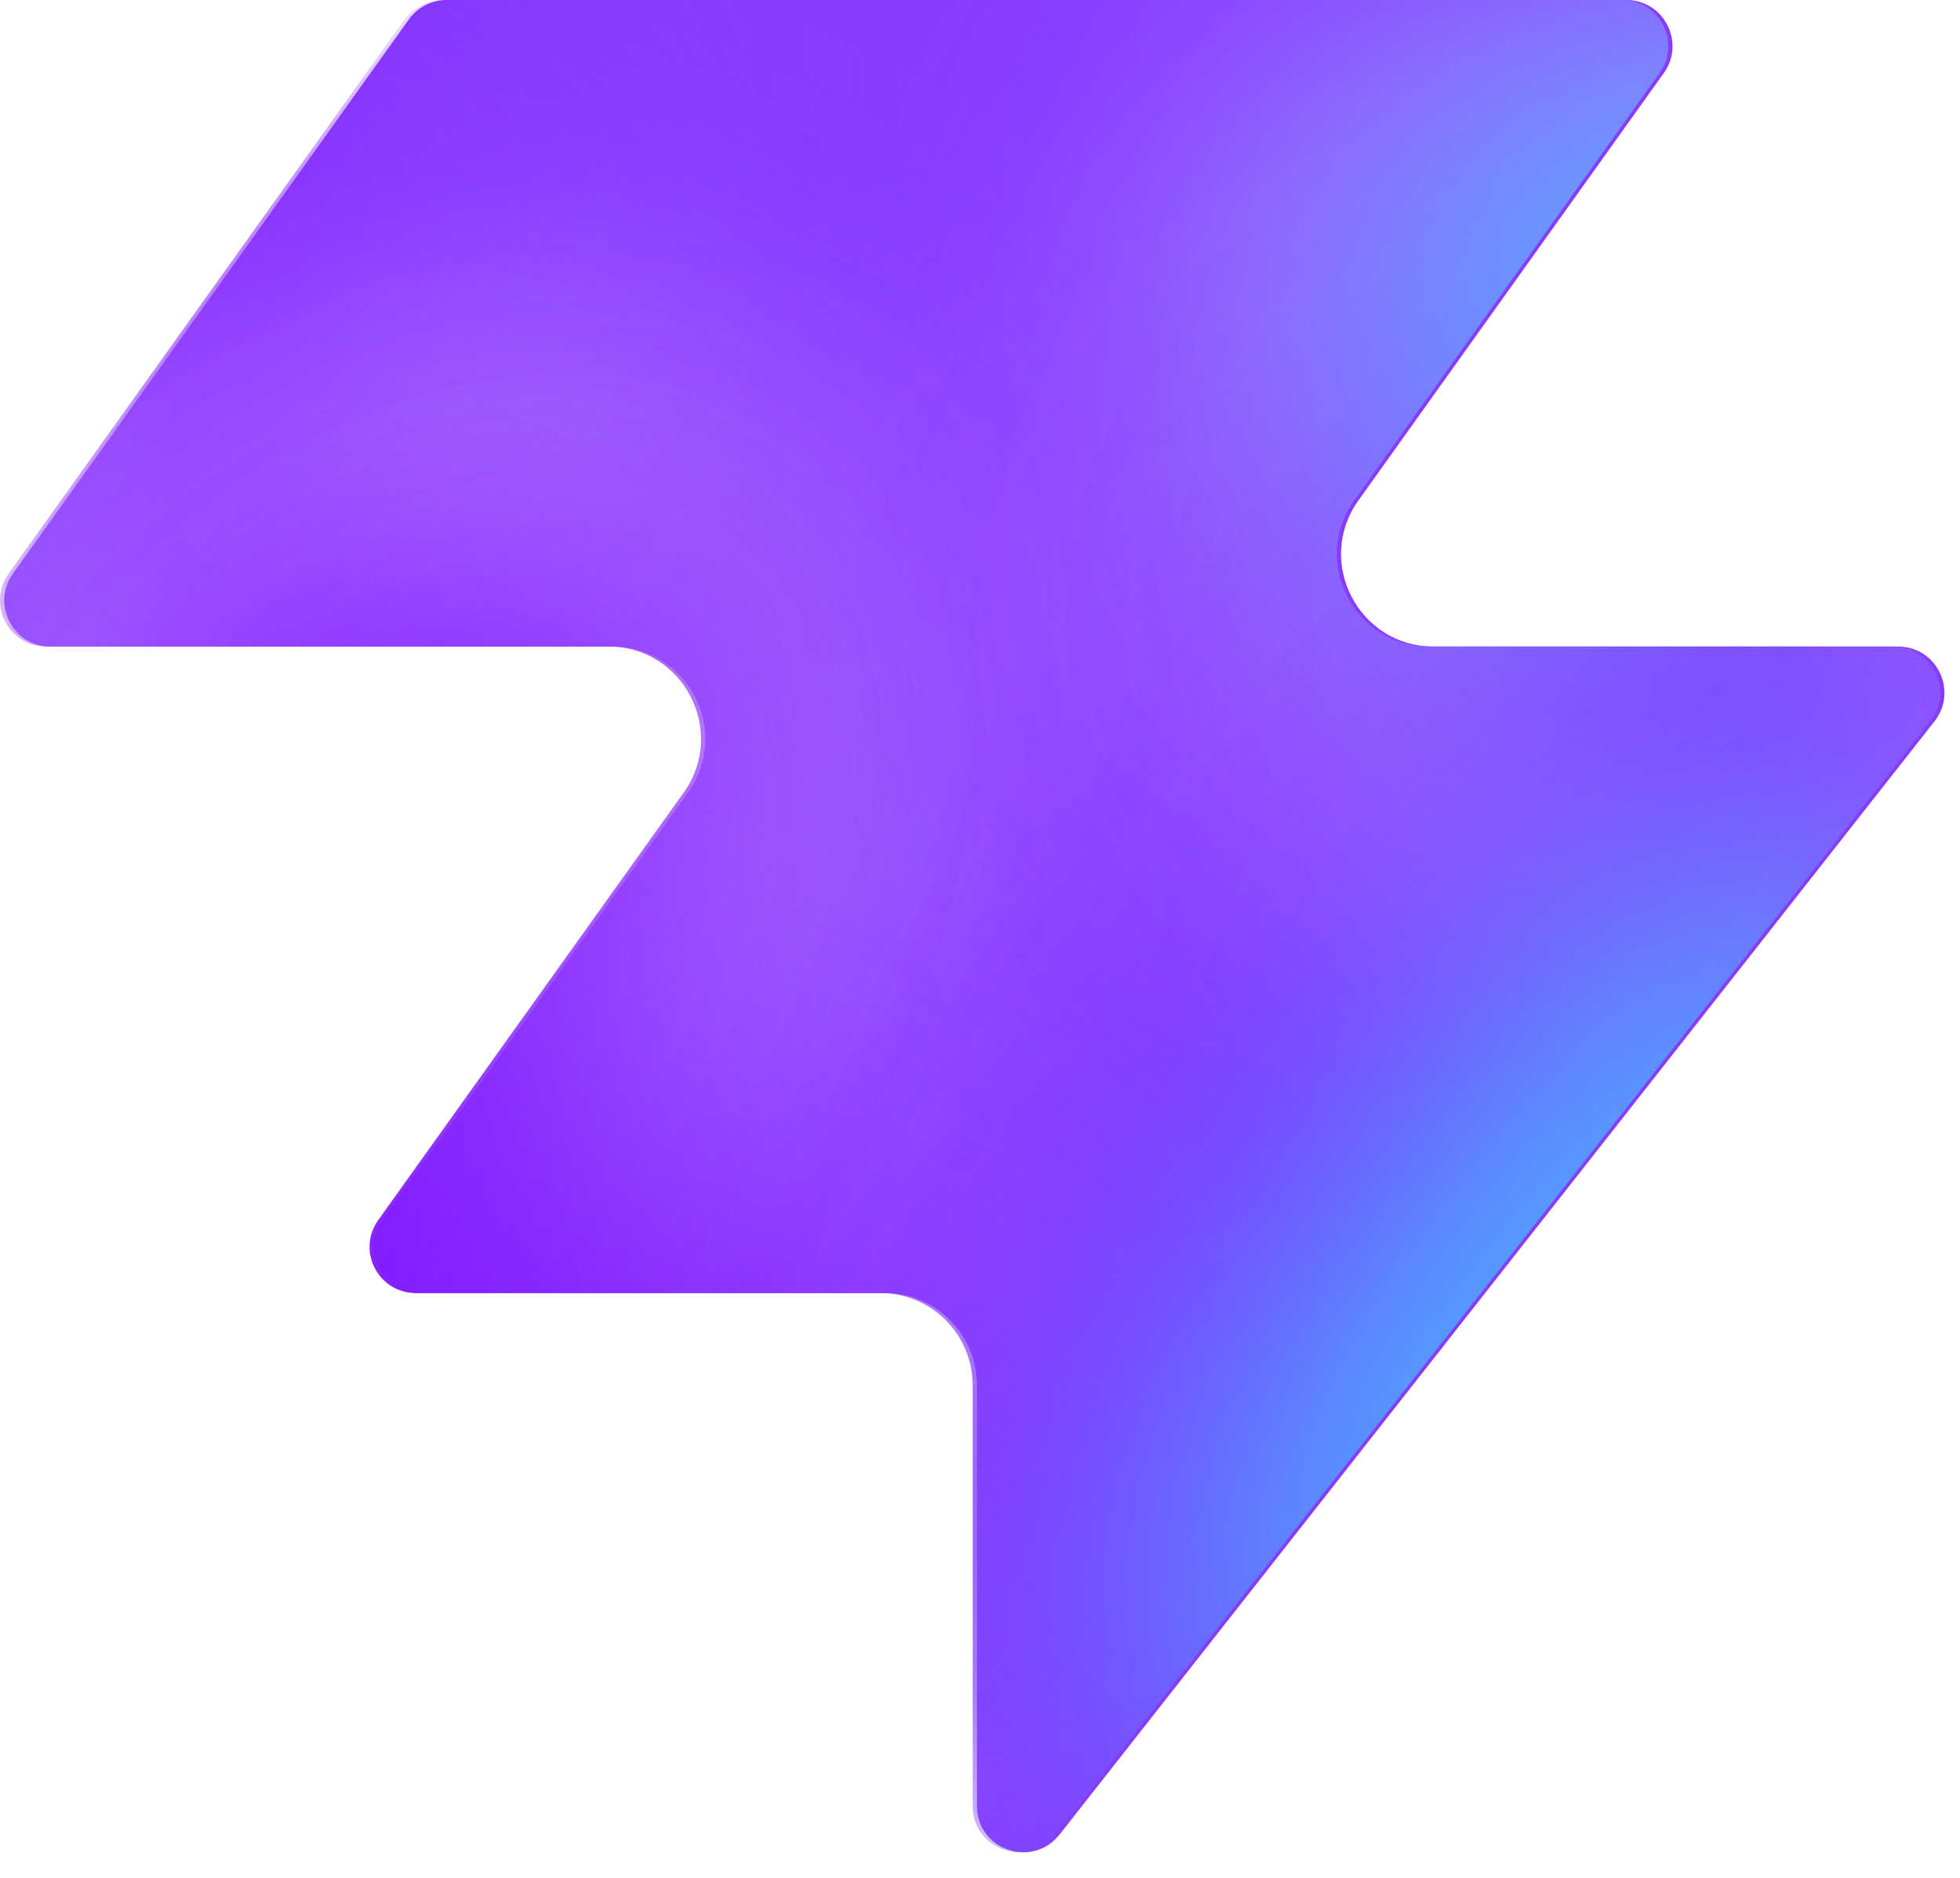
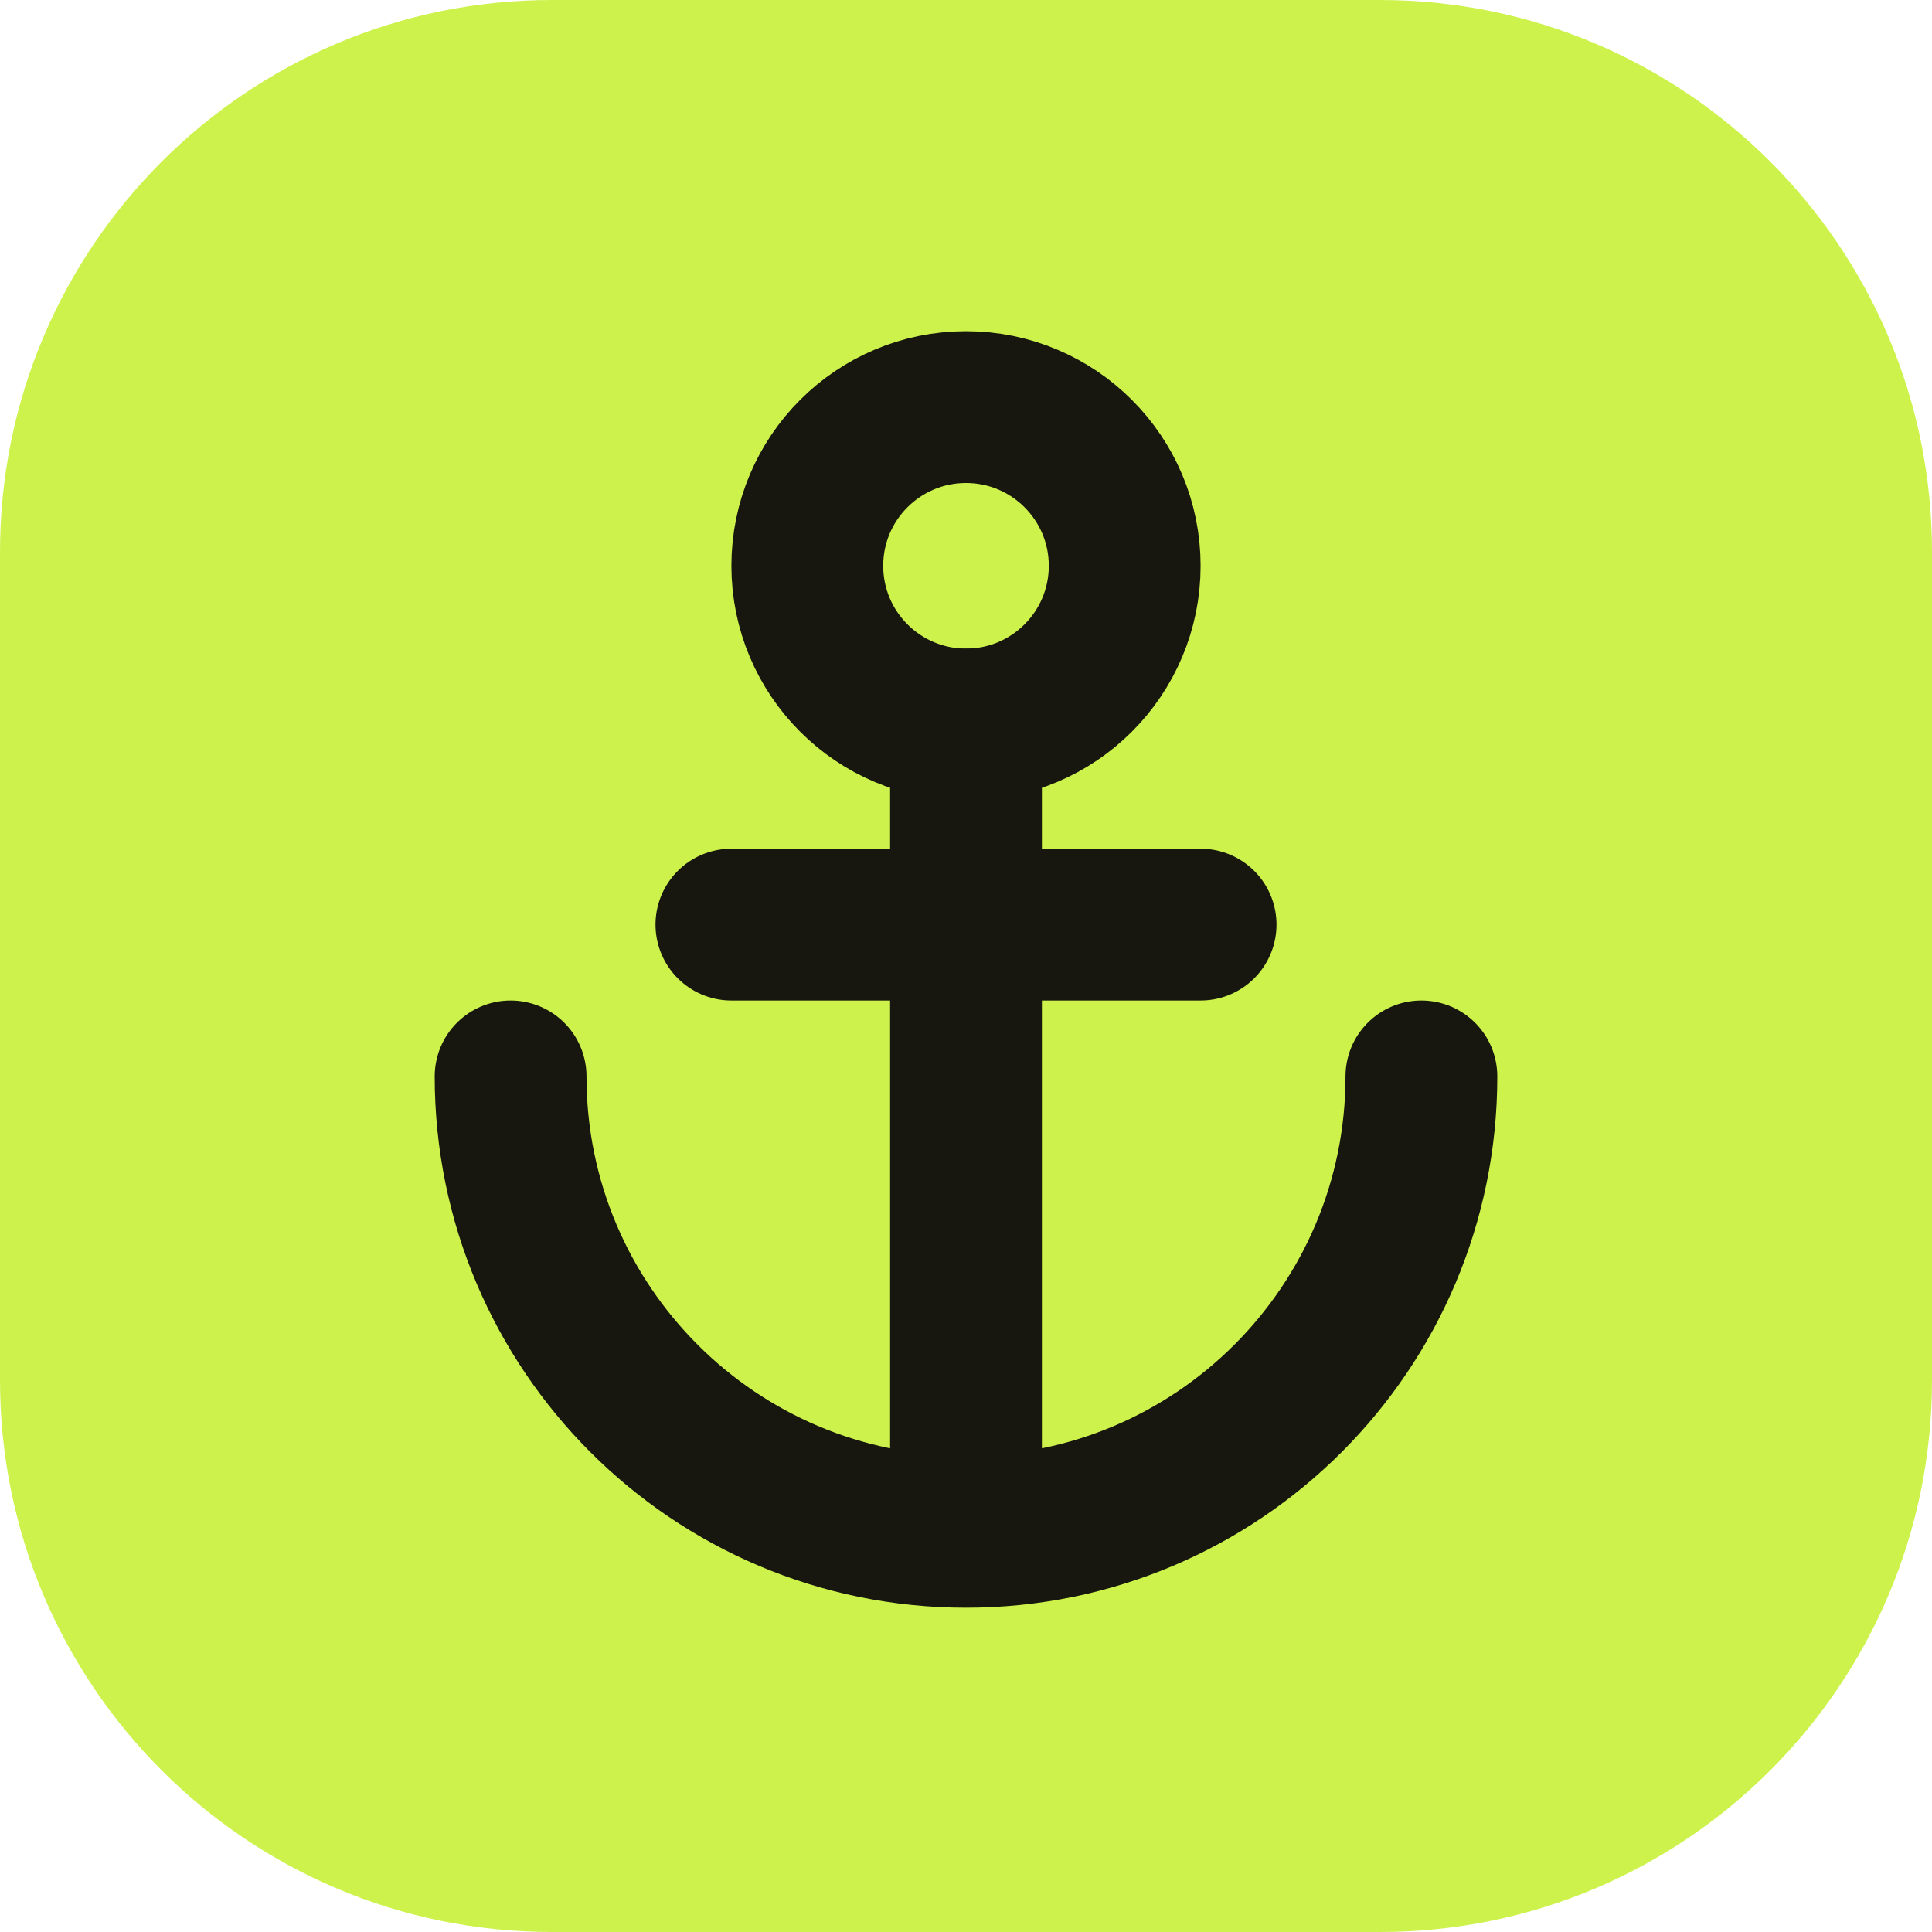
- <svg xmlns="http://www.w3.org/2000/svg" width="48" height="46" fill="none" viewBox="0 0 48 46">
-   <path fill="#863bff" d="M25.946 44.938c-.664.845-2.021.375-2.021-.698V33.937a2.26 2.26 0 0 0-2.262-2.262H10.287c-.92 0-1.456-1.04-.92-1.788l7.48-10.471c1.07-1.497 0-3.578-1.842-3.578H1.237c-.92 0-1.456-1.04-.92-1.788L10.013.474c.214-.297.556-.474.92-.474h28.894c.92 0 1.456 1.04.92 1.788l-7.48 10.471c-1.07 1.498 0 3.579 1.842 3.579h11.377c.943 0 1.473 1.088.89 1.83L25.947 44.94z" style="fill:#863bff;fill:color(display-p3 .525 .23 1);fill-opacity:1" />
-   <mask id="a" width="48" height="46" x="0" y="0" maskUnits="userSpaceOnUse" style="mask-type:alpha">
-     <path fill="#000" d="M25.842 44.938c-.664.844-2.021.375-2.021-.698V33.937a2.26 2.26 0 0 0-2.262-2.262H10.183c-.92 0-1.456-1.04-.92-1.788l7.48-10.471c1.07-1.498 0-3.579-1.842-3.579H1.133c-.92 0-1.456-1.04-.92-1.787L9.91.473c.214-.297.556-.474.92-.474h28.894c.92 0 1.456 1.04.92 1.788l-7.48 10.471c-1.07 1.498 0 3.578 1.842 3.578h11.377c.943 0 1.473 1.088.89 1.832L25.843 44.94z" style="fill:#000;fill-opacity:1" />
-   </mask>
-   <g mask="url(#a)">
-     <g filter="url(#b)">
-       <ellipse cx="5.508" cy="14.704" fill="#ede6ff" rx="5.508" ry="14.704" style="fill:#ede6ff;fill:color(display-p3 .927 .903 1);fill-opacity:1" transform="matrix(.00324 1 1 -.00324 -4.47 31.516)" />
-     </g>
-     <g filter="url(#c)">
-       <ellipse cx="10.399" cy="29.851" fill="#ede6ff" rx="10.399" ry="29.851" style="fill:#ede6ff;fill:color(display-p3 .927 .903 1);fill-opacity:1" transform="matrix(.00324 1 1 -.00324 -39.328 7.883)" />
-     </g>
-     <g filter="url(#d)">
-       <ellipse cx="5.508" cy="30.487" fill="#7e14ff" rx="5.508" ry="30.487" style="fill:#7e14ff;fill:color(display-p3 .492 .077 1);fill-opacity:1" transform="rotate(89.814 -25.913 -14.639)scale(1 -1)" />
-     </g>
-     <g filter="url(#e)">
-       <ellipse cx="5.508" cy="30.599" fill="#7e14ff" rx="5.508" ry="30.599" style="fill:#7e14ff;fill:color(display-p3 .492 .077 1);fill-opacity:1" transform="rotate(89.814 -32.644 -3.334)scale(1 -1)" />
-     </g>
-     <g filter="url(#f)">
-       <ellipse cx="5.508" cy="30.599" fill="#7e14ff" rx="5.508" ry="30.599" style="fill:#7e14ff;fill:color(display-p3 .492 .077 1);fill-opacity:1" transform="matrix(.00324 1 1 -.00324 -34.34 30.47)" />
-     </g>
-     <g filter="url(#g)">
-       <ellipse cx="14.072" cy="22.078" fill="#ede6ff" rx="14.072" ry="22.078" style="fill:#ede6ff;fill:color(display-p3 .927 .903 1);fill-opacity:1" transform="rotate(93.35 24.506 48.493)scale(-1 1)" />
-     </g>
-     <g filter="url(#h)">
-       <ellipse cx="3.47" cy="21.501" fill="#7e14ff" rx="3.47" ry="21.501" style="fill:#7e14ff;fill:color(display-p3 .492 .077 1);fill-opacity:1" transform="rotate(89.009 28.708 47.59)scale(-1 1)" />
-     </g>
-     <g filter="url(#i)">
-       <ellipse cx="3.47" cy="21.501" fill="#7e14ff" rx="3.47" ry="21.501" style="fill:#7e14ff;fill:color(display-p3 .492 .077 1);fill-opacity:1" transform="rotate(89.009 28.708 47.59)scale(-1 1)" />
-     </g>
-     <g filter="url(#j)">
-       <ellipse cx=".387" cy="8.972" fill="#7e14ff" rx="4.407" ry="29.108" style="fill:#7e14ff;fill:color(display-p3 .492 .077 1);fill-opacity:1" transform="rotate(39.51 .387 8.972)" />
-     </g>
-     <g filter="url(#k)">
-       <ellipse cx="47.523" cy="-6.092" fill="#7e14ff" rx="4.407" ry="29.108" style="fill:#7e14ff;fill:color(display-p3 .492 .077 1);fill-opacity:1" transform="rotate(37.892 47.523 -6.092)" />
-     </g>
-     <g filter="url(#l)">
-       <ellipse cx="41.412" cy="6.333" fill="#47bfff" rx="5.971" ry="9.665" style="fill:#47bfff;fill:color(display-p3 .28 .748 1);fill-opacity:1" transform="rotate(37.892 41.412 6.333)" />
-     </g>
-     <g filter="url(#m)">
-       <ellipse cx="-1.879" cy="38.332" fill="#7e14ff" rx="4.407" ry="29.108" style="fill:#7e14ff;fill:color(display-p3 .492 .077 1);fill-opacity:1" transform="rotate(37.892 -1.88 38.332)" />
-     </g>
-     <g filter="url(#n)">
-       <ellipse cx="-1.879" cy="38.332" fill="#7e14ff" rx="4.407" ry="29.108" style="fill:#7e14ff;fill:color(display-p3 .492 .077 1);fill-opacity:1" transform="rotate(37.892 -1.88 38.332)" />
-     </g>
-     <g filter="url(#o)">
-       <ellipse cx="35.651" cy="29.907" fill="#7e14ff" rx="4.407" ry="29.108" style="fill:#7e14ff;fill:color(display-p3 .492 .077 1);fill-opacity:1" transform="rotate(37.892 35.651 29.907)" />
-     </g>
-     <g filter="url(#p)">
-       <ellipse cx="38.418" cy="32.4" fill="#47bfff" rx="5.971" ry="15.297" style="fill:#47bfff;fill:color(display-p3 .28 .748 1);fill-opacity:1" transform="rotate(37.892 38.418 32.4)" />
-     </g>
+ <svg xmlns="http://www.w3.org/2000/svg" viewBox="0 0 28 28">
+   <rect width="28" height="28" rx="8" fill="#CDF24B" />
+   <g fill="none" stroke="#17160F" stroke-width="2.2" stroke-linecap="round" stroke-linejoin="round">
+     <circle cx="14" cy="8.2" r="2.3" />
+     <path d="M14 10.5v11" />
+     <path d="M7.4 15.6a6.6 6.6 0 0 0 13.2 0" />
+     <path d="M10.6 13.4h6.8" />
  </g>
-   <defs>
-     <filter id="b" width="60.045" height="41.654" x="-19.77" y="16.149" color-interpolation-filters="sRGB" filterUnits="userSpaceOnUse">
-       <feFlood flood-opacity="0" result="BackgroundImageFix" />
-       <feBlend in="SourceGraphic" in2="BackgroundImageFix" result="shape" />
-       <feGaussianBlur result="effect1_foregroundBlur_2002_17158" stdDeviation="7.659" />
-     </filter>
-     <filter id="c" width="90.34" height="51.437" x="-54.613" y="-7.533" color-interpolation-filters="sRGB" filterUnits="userSpaceOnUse">
-       <feFlood flood-opacity="0" result="BackgroundImageFix" />
-       <feBlend in="SourceGraphic" in2="BackgroundImageFix" result="shape" />
-       <feGaussianBlur result="effect1_foregroundBlur_2002_17158" stdDeviation="7.659" />
-     </filter>
-     <filter id="d" width="79.355" height="29.4" x="-49.64" y="2.03" color-interpolation-filters="sRGB" filterUnits="userSpaceOnUse">
-       <feFlood flood-opacity="0" result="BackgroundImageFix" />
-       <feBlend in="SourceGraphic" in2="BackgroundImageFix" result="shape" />
-       <feGaussianBlur result="effect1_foregroundBlur_2002_17158" stdDeviation="4.596" />
-     </filter>
-     <filter id="e" width="79.579" height="29.4" x="-45.045" y="20.029" color-interpolation-filters="sRGB" filterUnits="userSpaceOnUse">
-       <feFlood flood-opacity="0" result="BackgroundImageFix" />
-       <feBlend in="SourceGraphic" in2="BackgroundImageFix" result="shape" />
-       <feGaussianBlur result="effect1_foregroundBlur_2002_17158" stdDeviation="4.596" />
-     </filter>
-     <filter id="f" width="79.579" height="29.4" x="-43.513" y="21.178" color-interpolation-filters="sRGB" filterUnits="userSpaceOnUse">
-       <feFlood flood-opacity="0" result="BackgroundImageFix" />
-       <feBlend in="SourceGraphic" in2="BackgroundImageFix" result="shape" />
-       <feGaussianBlur result="effect1_foregroundBlur_2002_17158" stdDeviation="4.596" />
-     </filter>
-     <filter id="g" width="74.749" height="58.852" x="15.756" y="-17.901" color-interpolation-filters="sRGB" filterUnits="userSpaceOnUse">
-       <feFlood flood-opacity="0" result="BackgroundImageFix" />
-       <feBlend in="SourceGraphic" in2="BackgroundImageFix" result="shape" />
-       <feGaussianBlur result="effect1_foregroundBlur_2002_17158" stdDeviation="7.659" />
-     </filter>
-     <filter id="h" width="61.377" height="25.362" x="23.548" y="2.284" color-interpolation-filters="sRGB" filterUnits="userSpaceOnUse">
-       <feFlood flood-opacity="0" result="BackgroundImageFix" />
-       <feBlend in="SourceGraphic" in2="BackgroundImageFix" result="shape" />
-       <feGaussianBlur result="effect1_foregroundBlur_2002_17158" stdDeviation="4.596" />
-     </filter>
-     <filter id="i" width="61.377" height="25.362" x="23.548" y="2.284" color-interpolation-filters="sRGB" filterUnits="userSpaceOnUse">
-       <feFlood flood-opacity="0" result="BackgroundImageFix" />
-       <feBlend in="SourceGraphic" in2="BackgroundImageFix" result="shape" />
-       <feGaussianBlur result="effect1_foregroundBlur_2002_17158" stdDeviation="4.596" />
-     </filter>
-     <filter id="j" width="56.045" height="63.649" x="-27.636" y="-22.853" color-interpolation-filters="sRGB" filterUnits="userSpaceOnUse">
-       <feFlood flood-opacity="0" result="BackgroundImageFix" />
-       <feBlend in="SourceGraphic" in2="BackgroundImageFix" result="shape" />
-       <feGaussianBlur result="effect1_foregroundBlur_2002_17158" stdDeviation="4.596" />
-     </filter>
-     <filter id="k" width="54.814" height="64.646" x="20.116" y="-38.415" color-interpolation-filters="sRGB" filterUnits="userSpaceOnUse">
-       <feFlood flood-opacity="0" result="BackgroundImageFix" />
-       <feBlend in="SourceGraphic" in2="BackgroundImageFix" result="shape" />
-       <feGaussianBlur result="effect1_foregroundBlur_2002_17158" stdDeviation="4.596" />
-     </filter>
-     <filter id="l" width="33.541" height="35.313" x="24.641" y="-11.323" color-interpolation-filters="sRGB" filterUnits="userSpaceOnUse">
-       <feFlood flood-opacity="0" result="BackgroundImageFix" />
-       <feBlend in="SourceGraphic" in2="BackgroundImageFix" result="shape" />
-       <feGaussianBlur result="effect1_foregroundBlur_2002_17158" stdDeviation="4.596" />
-     </filter>
-     <filter id="m" width="54.814" height="64.646" x="-29.286" y="6.009" color-interpolation-filters="sRGB" filterUnits="userSpaceOnUse">
-       <feFlood flood-opacity="0" result="BackgroundImageFix" />
-       <feBlend in="SourceGraphic" in2="BackgroundImageFix" result="shape" />
-       <feGaussianBlur result="effect1_foregroundBlur_2002_17158" stdDeviation="4.596" />
-     </filter>
-     <filter id="n" width="54.814" height="64.646" x="-29.286" y="6.009" color-interpolation-filters="sRGB" filterUnits="userSpaceOnUse">
-       <feFlood flood-opacity="0" result="BackgroundImageFix" />
-       <feBlend in="SourceGraphic" in2="BackgroundImageFix" result="shape" />
-       <feGaussianBlur result="effect1_foregroundBlur_2002_17158" stdDeviation="4.596" />
-     </filter>
-     <filter id="o" width="54.814" height="64.646" x="8.244" y="-2.416" color-interpolation-filters="sRGB" filterUnits="userSpaceOnUse">
-       <feFlood flood-opacity="0" result="BackgroundImageFix" />
-       <feBlend in="SourceGraphic" in2="BackgroundImageFix" result="shape" />
-       <feGaussianBlur result="effect1_foregroundBlur_2002_17158" stdDeviation="4.596" />
-     </filter>
-     <filter id="p" width="39.409" height="43.623" x="18.713" y="10.588" color-interpolation-filters="sRGB" filterUnits="userSpaceOnUse">
-       <feFlood flood-opacity="0" result="BackgroundImageFix" />
-       <feBlend in="SourceGraphic" in2="BackgroundImageFix" result="shape" />
-       <feGaussianBlur result="effect1_foregroundBlur_2002_17158" stdDeviation="4.596" />
-     </filter>
-   </defs>
</svg>
